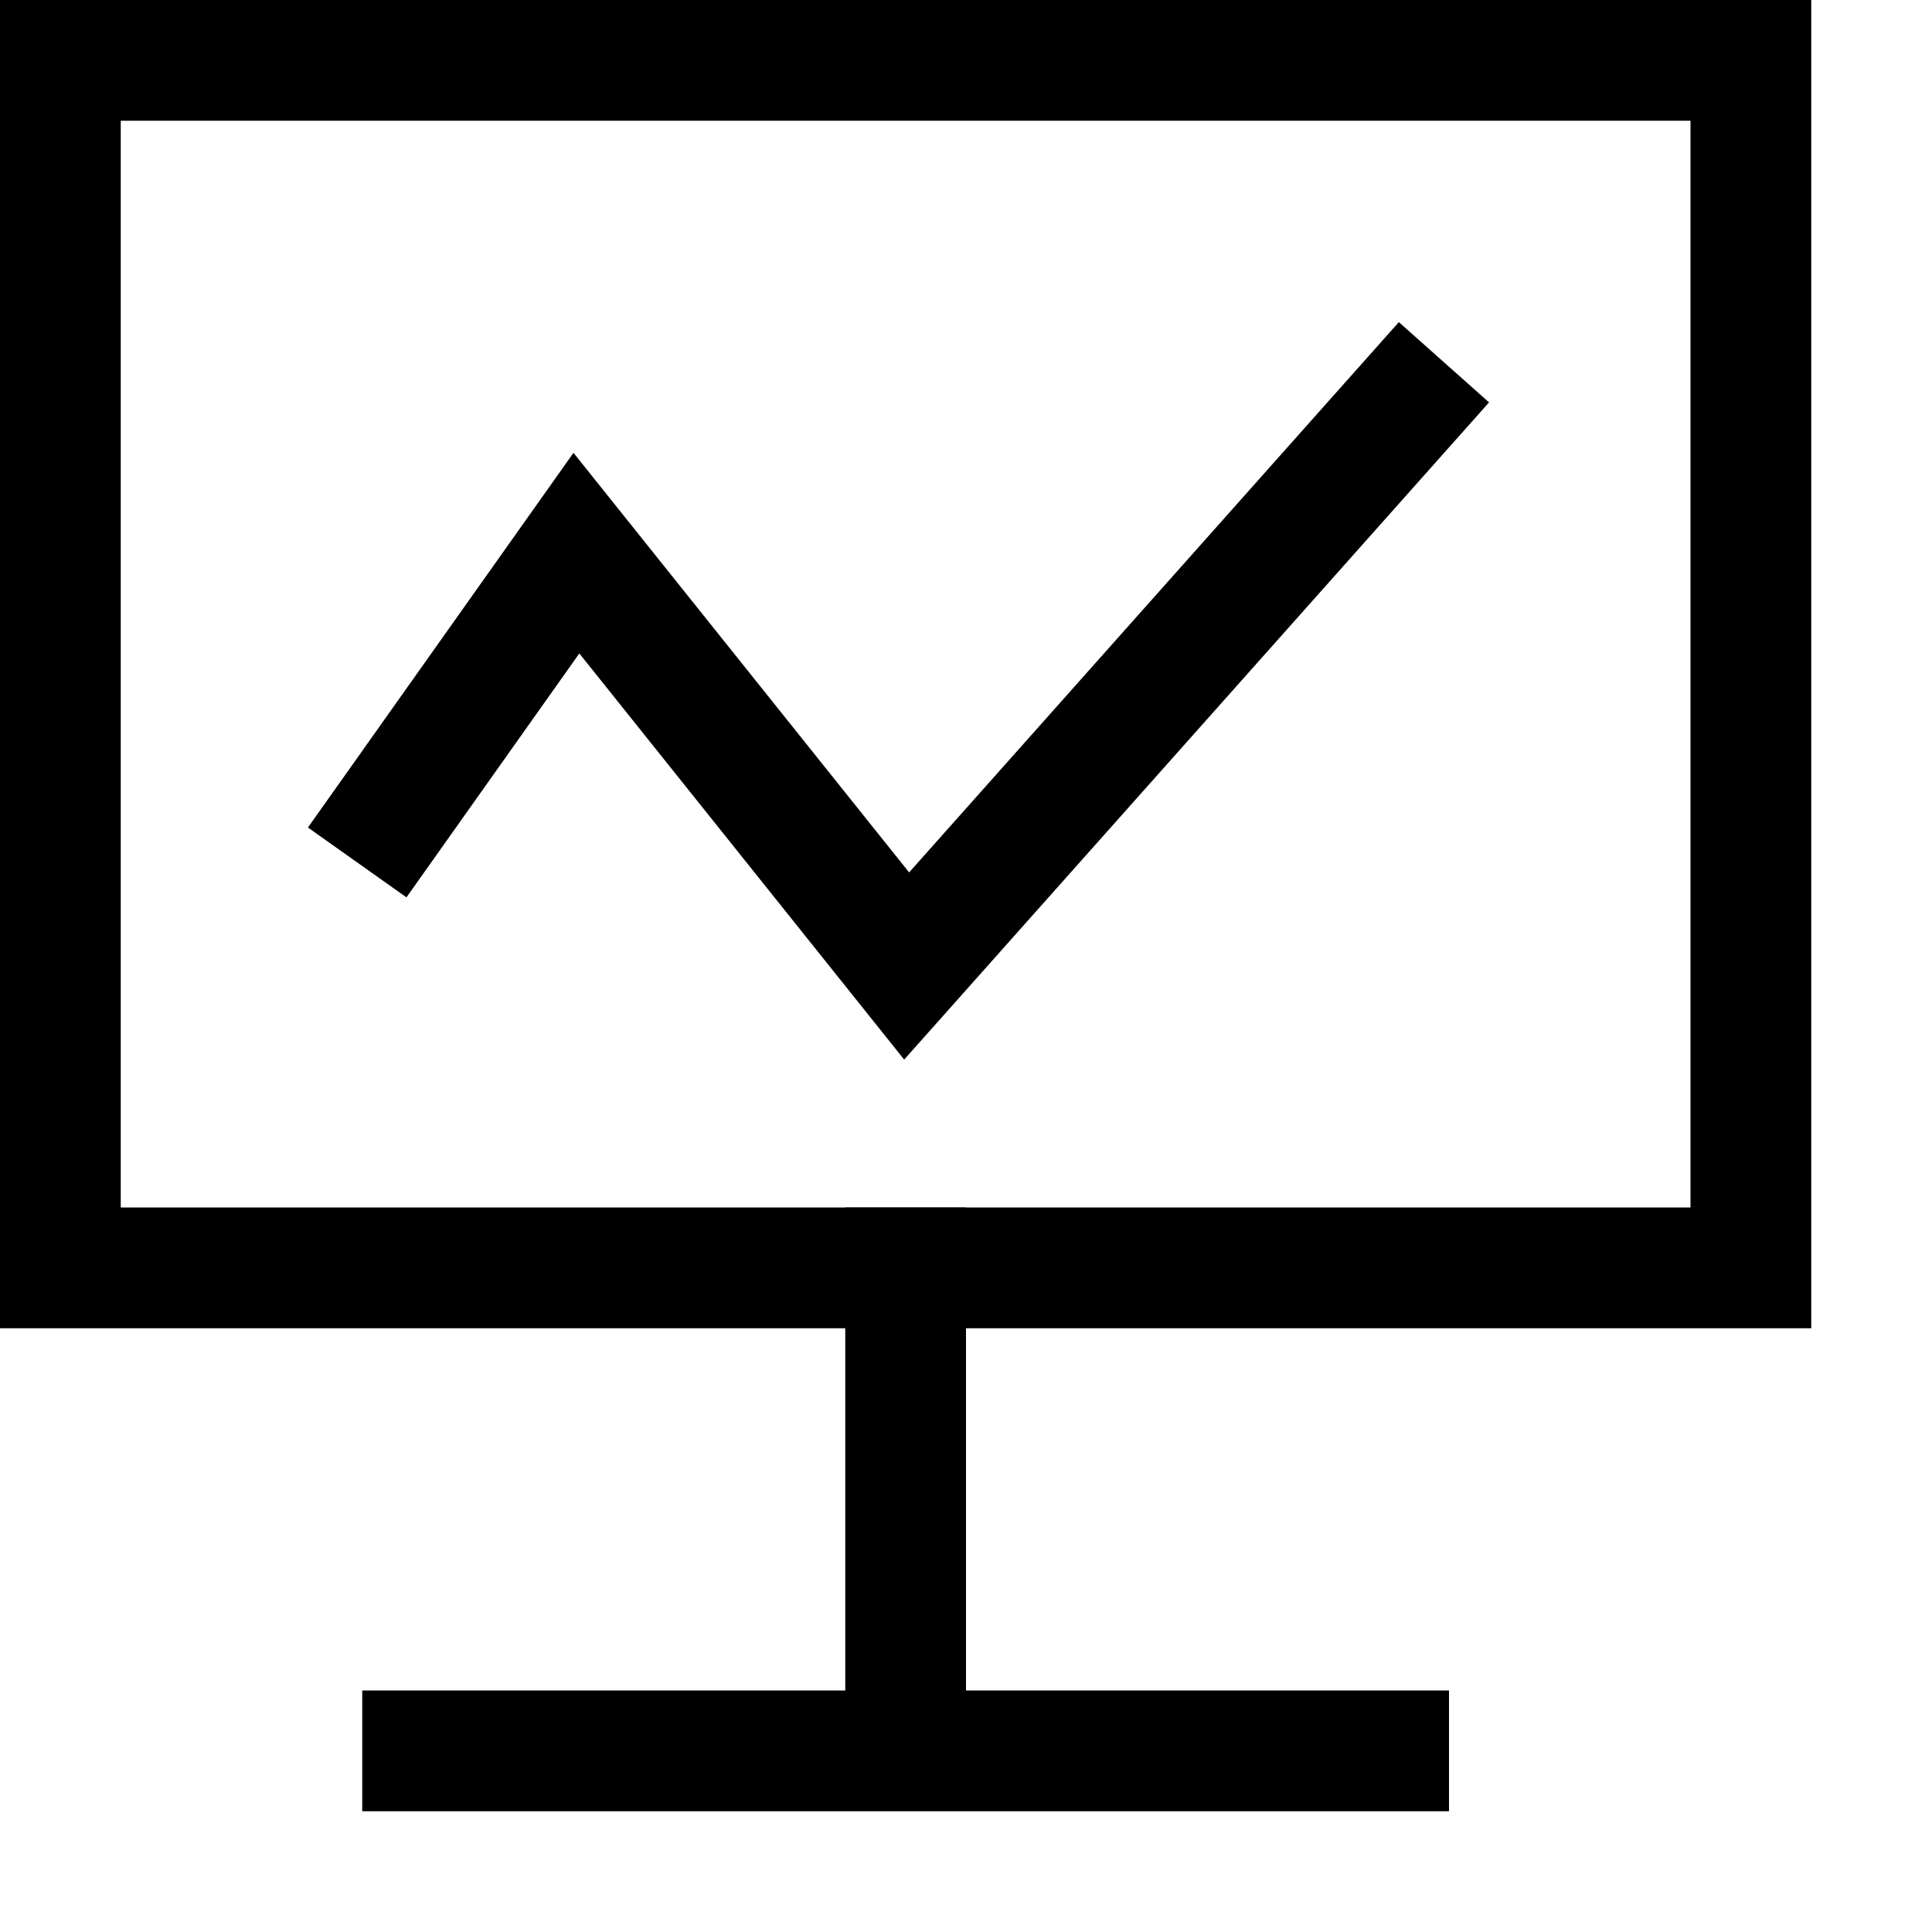
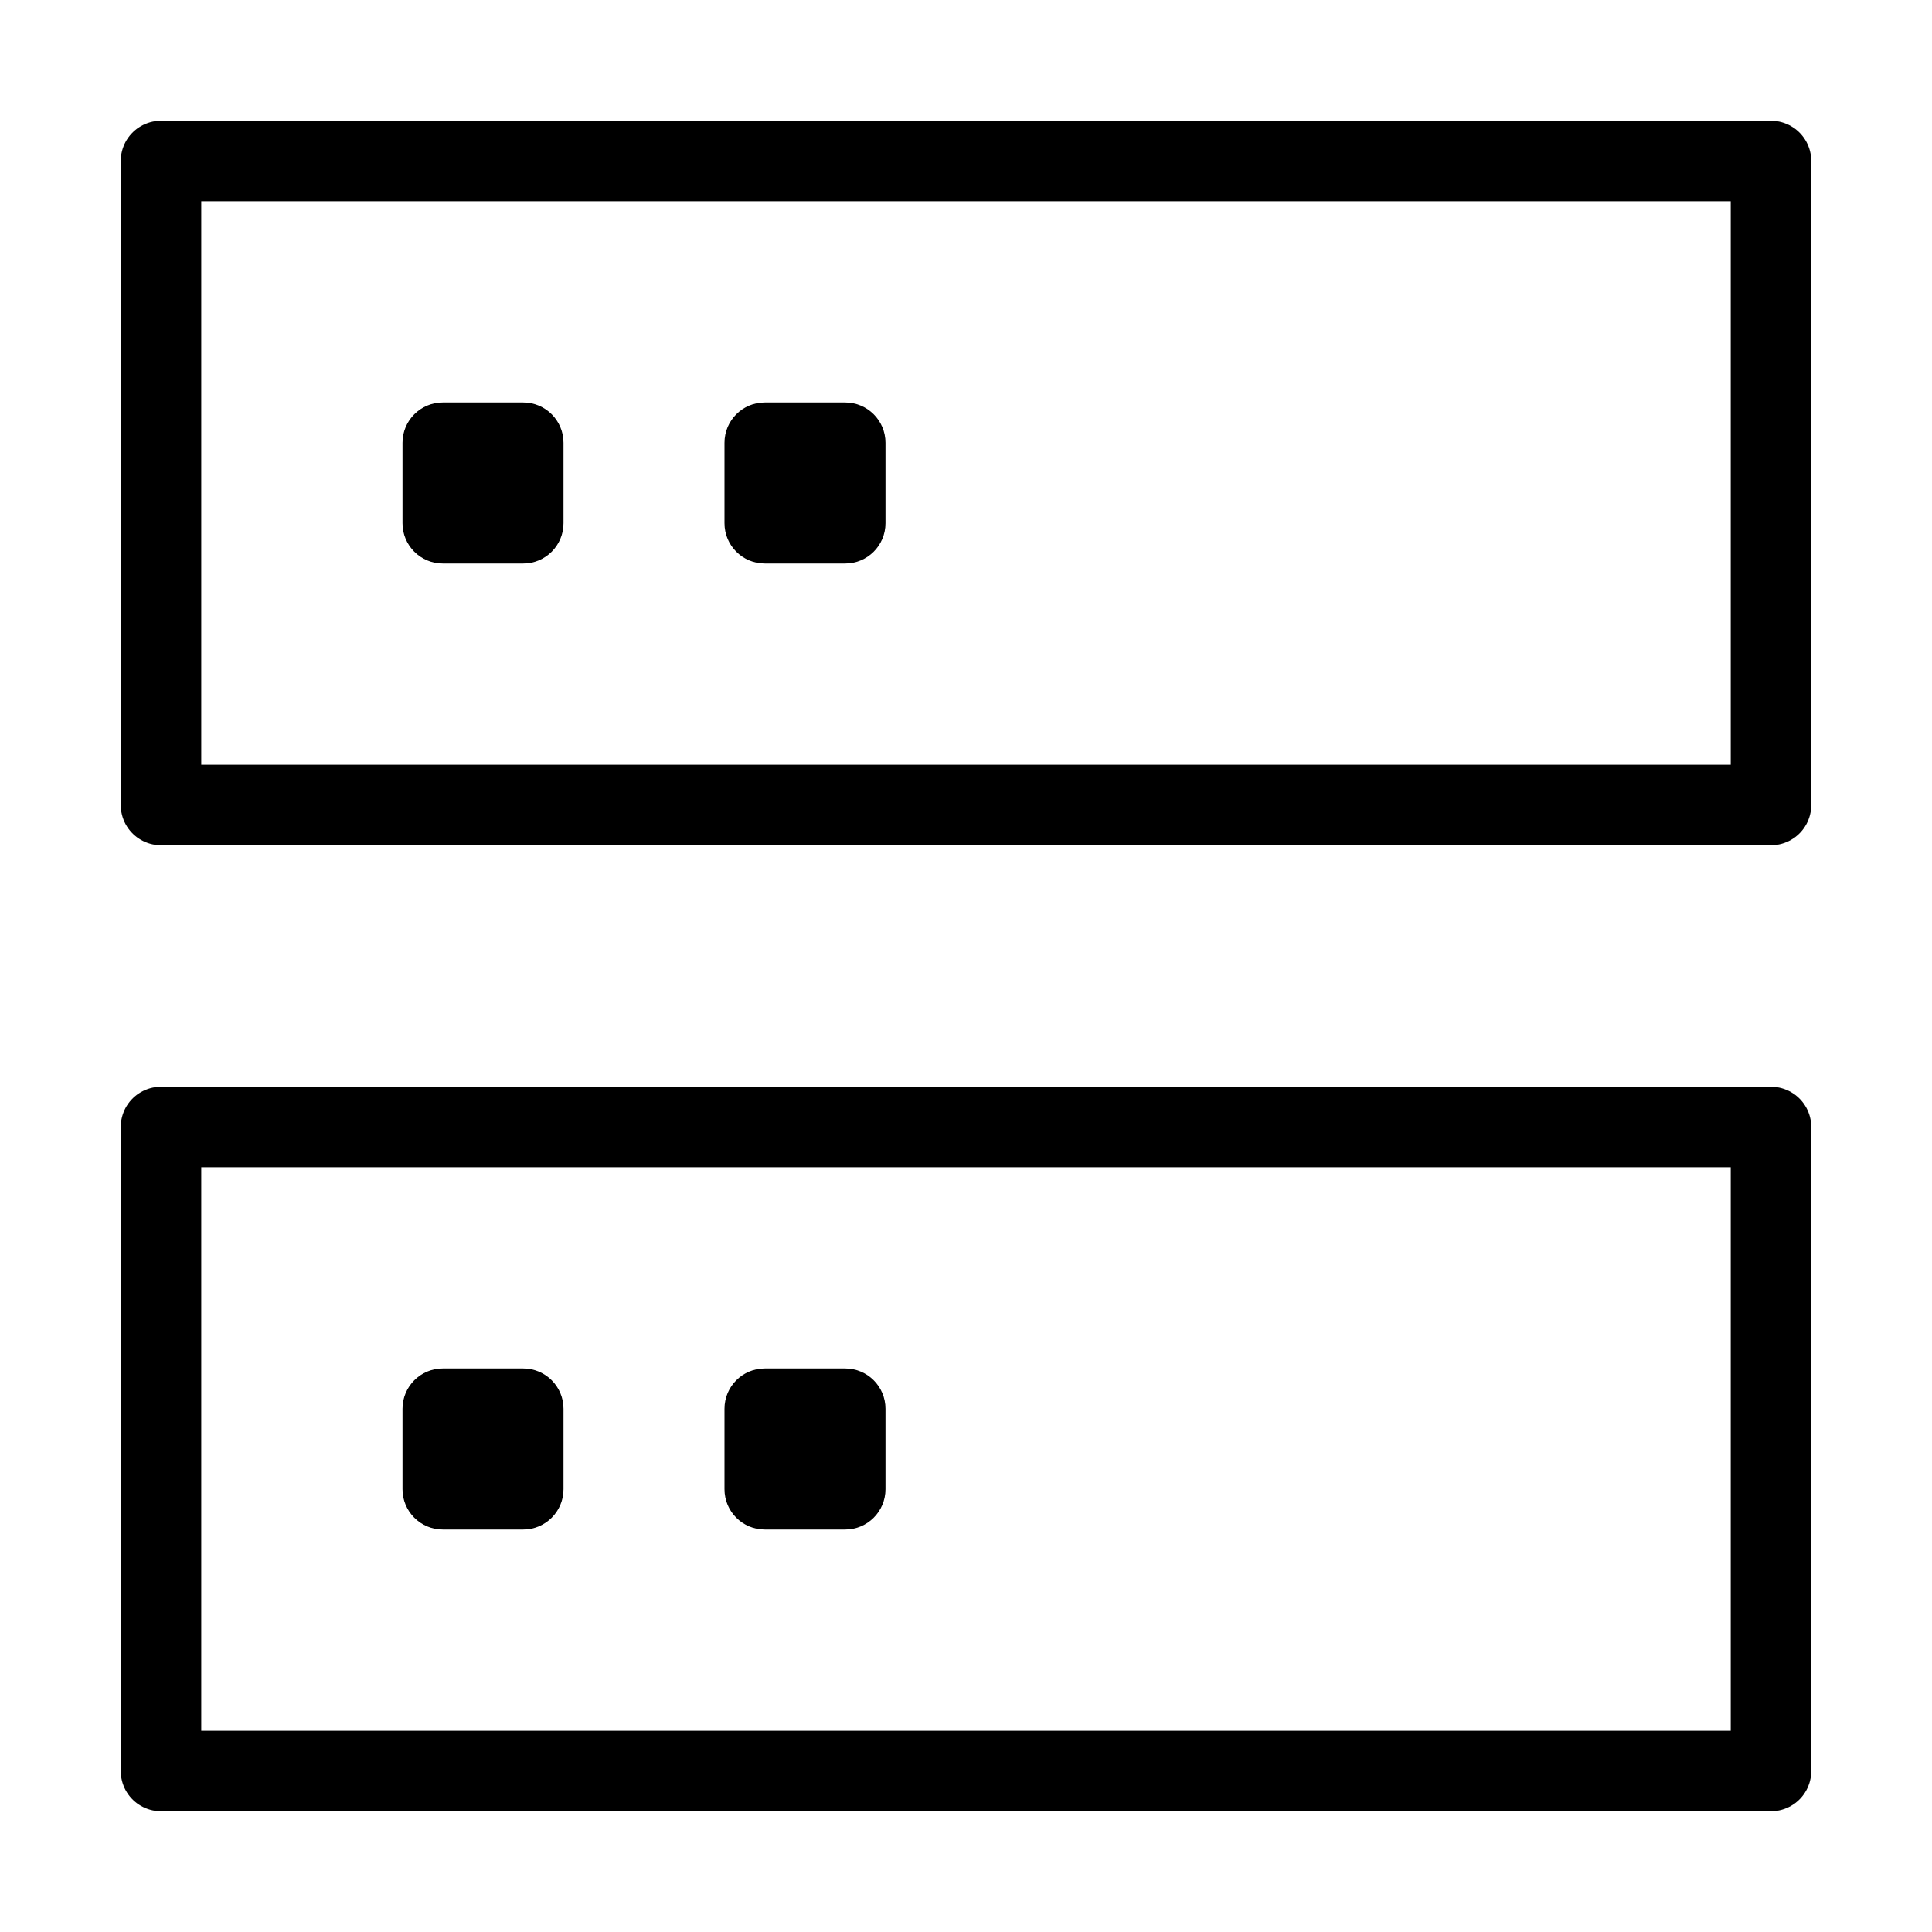
- <svg xmlns="http://www.w3.org/2000/svg" t="1543827393750" class="icon" style="" viewBox="0 0 1024 1024" version="1.1" p-id="4695" width="200" height="200">
-   <defs>
-     <style type="text/css">@font-face { font-family: rbicon; src: url("chrome-extension://dipiagiiohfljcicegpgffpbnjmgjcnf/fonts/rbicon.woff2") format("woff2"); font-weight: normal; font-style: normal; }
- </style>
-   </defs>
-   <path d="M64 64V640H896V64H64zM0 0h960v704H0V0z" p-id="4696" />
-   <path d="M192 896H768v64H192zM448 640H512v256h-64z" p-id="4697" />
-   <path d="M479.232 561.604l309.99-348.331-47.804-42.547-259.567 291.669L303.957 240.009 163.209 438.605l52.224 37.009 91.622-129.28z" p-id="4698" />
+ <svg xmlns="http://www.w3.org/2000/svg" width="32" height="32" viewBox="0 0 48 48" fill="none">
+   <path d="M44 4H4V20H44V4Z" fill="none" stroke="#000000" stroke-width="2" stroke-linejoin="round" />
+   <path d="M44 28H4V44H44V28Z" fill="none" stroke="#000000" stroke-width="2" stroke-linejoin="round" />
+   <path d="M13 10H11C10.448 10 10 10.448 10 11V13C10 13.552 10.448 14 11 14H13C13.552 14 14 13.552 14 13V11C14 10.448 13.552 10 13 10Z" fill="#000000" />
+   <path d="M13 34H11C10.448 34 10 34.448 10 35V37C10 37.552 10.448 38 11 38H13C13.552 38 14 37.552 14 37V35C14 34.448 13.552 34 13 34Z" fill="#000000" />
+   <path d="M21 10H19C18.448 10 18 10.448 18 11V13C18 13.552 18.448 14 19 14H21C21.552 14 22 13.552 22 13V11C22 10.448 21.552 10 21 10Z" fill="#000000" />
+   <path d="M21 34H19C18.448 34 18 34.448 18 35V37C18 37.552 18.448 38 19 38H21C21.552 38 22 37.552 22 37V35C22 34.448 21.552 34 21 34Z" fill="#000000" />
</svg>
